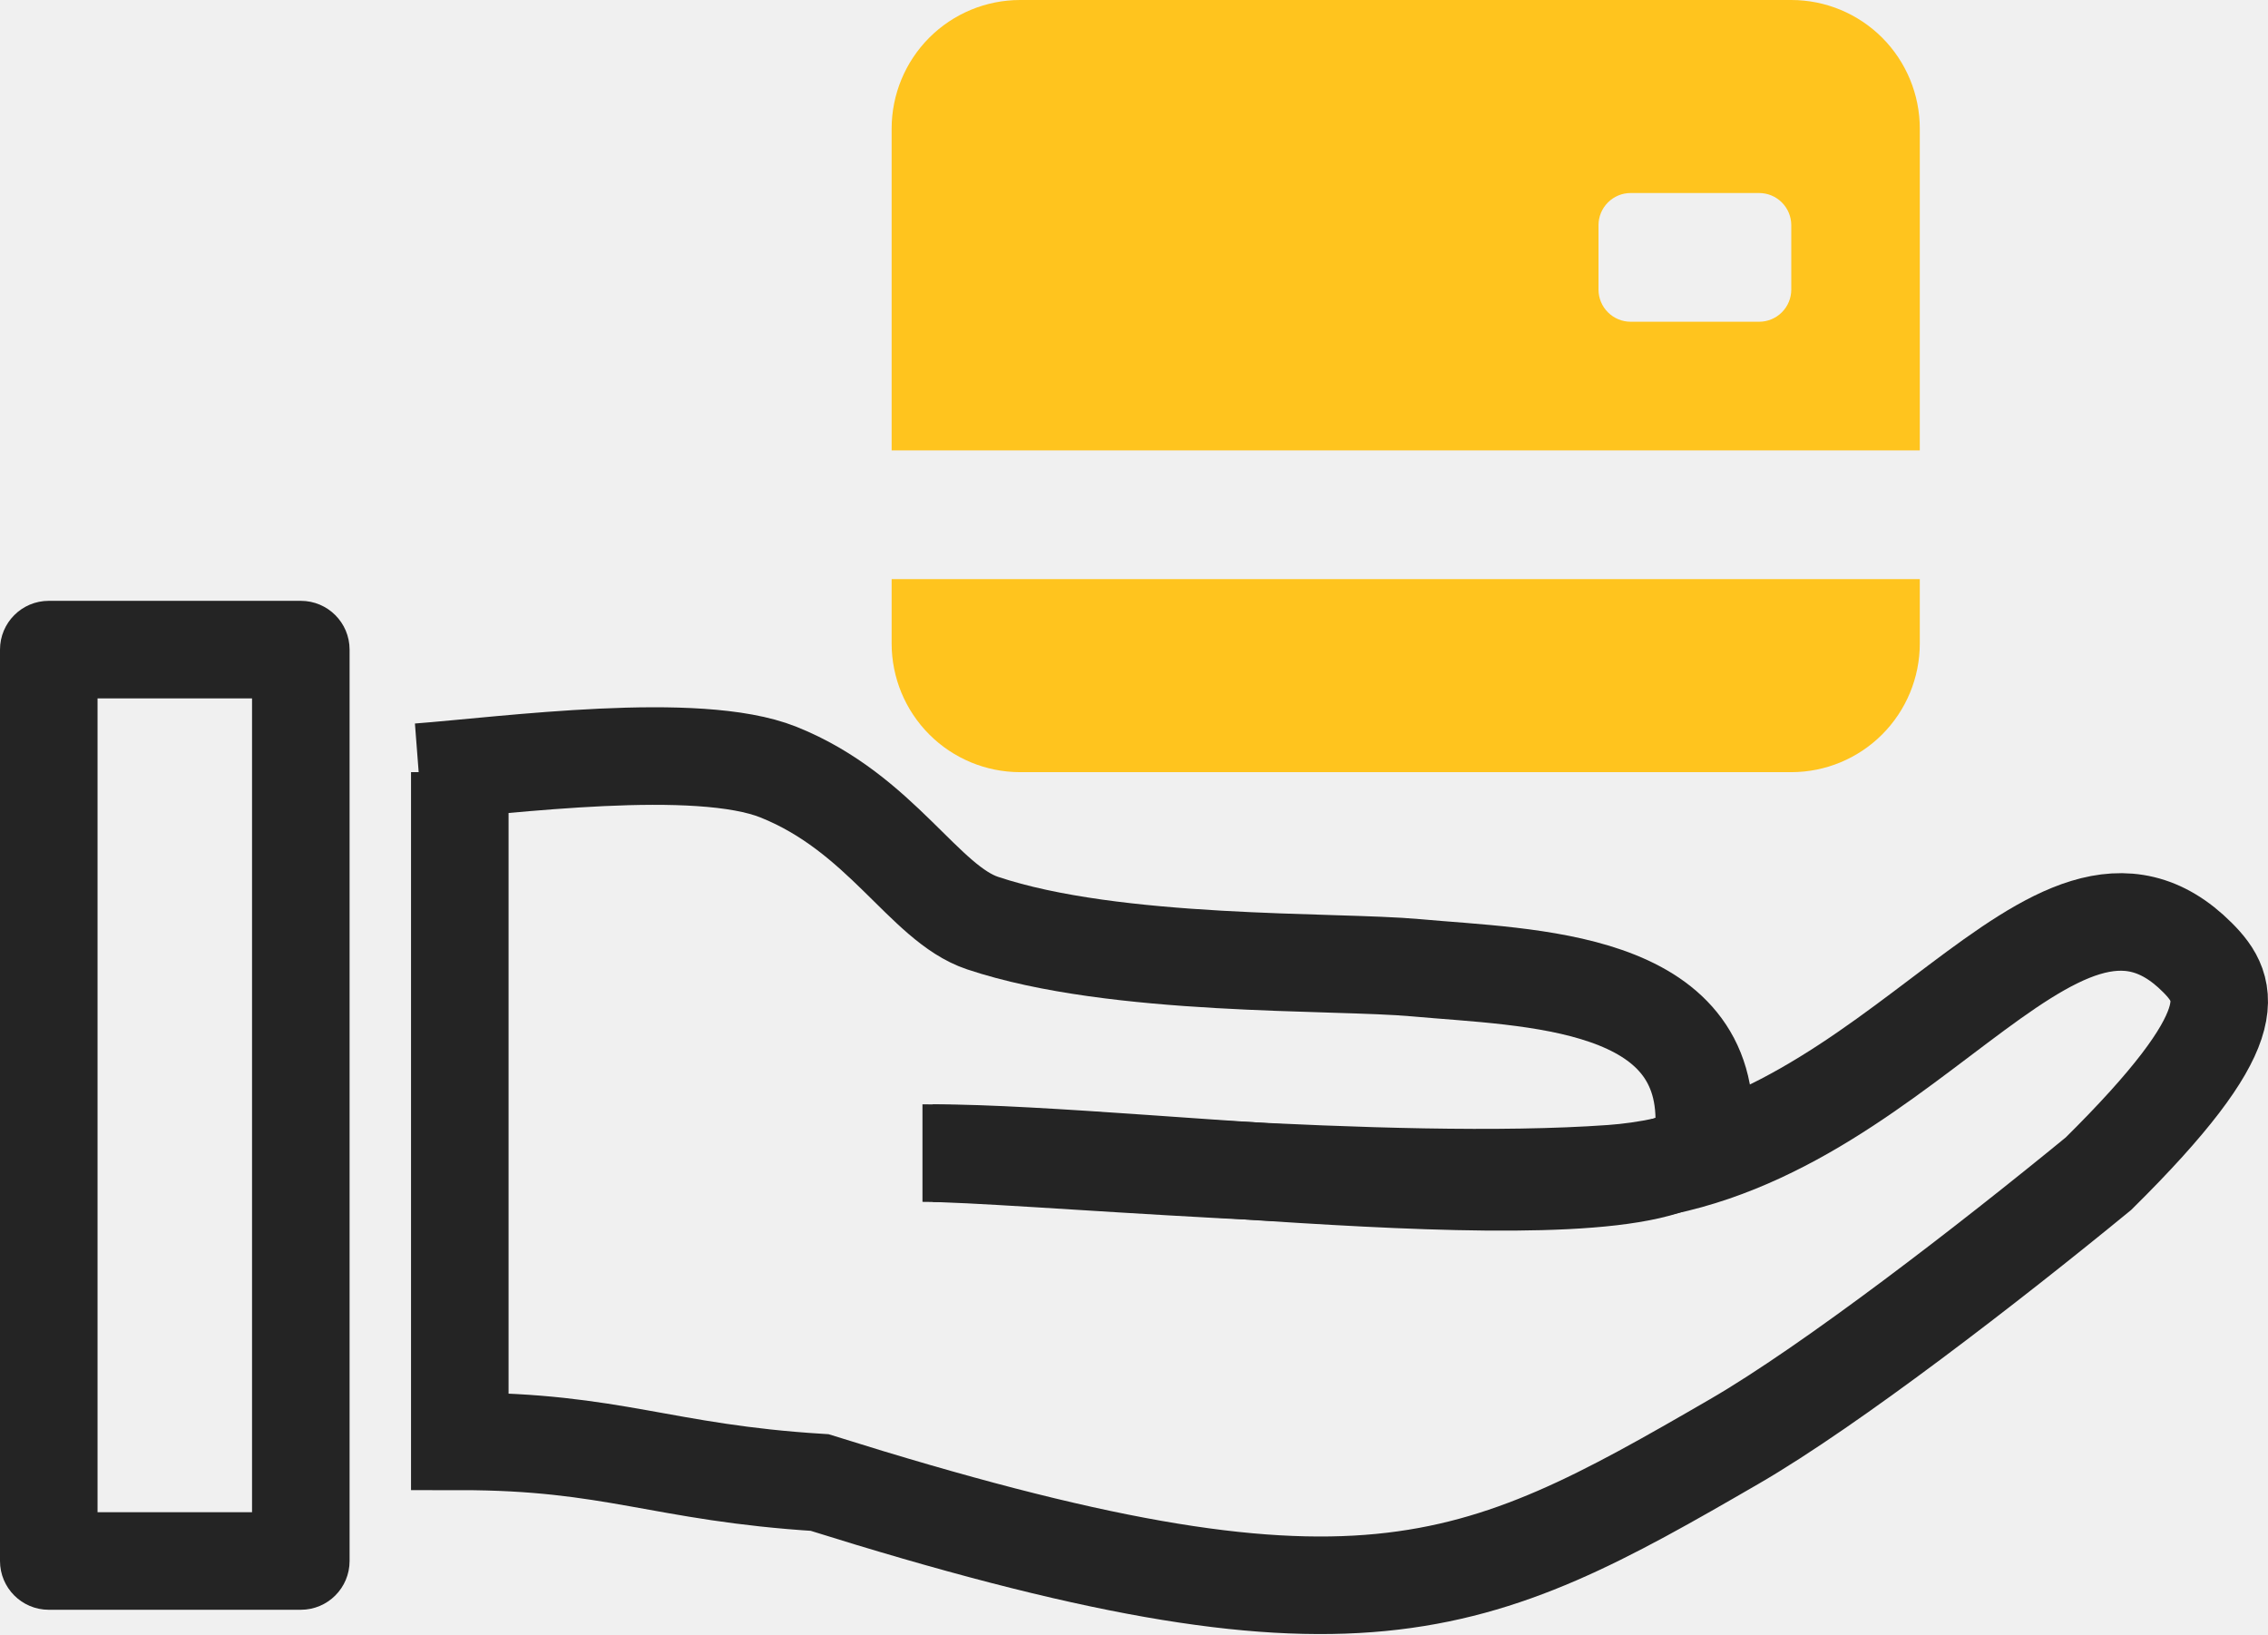
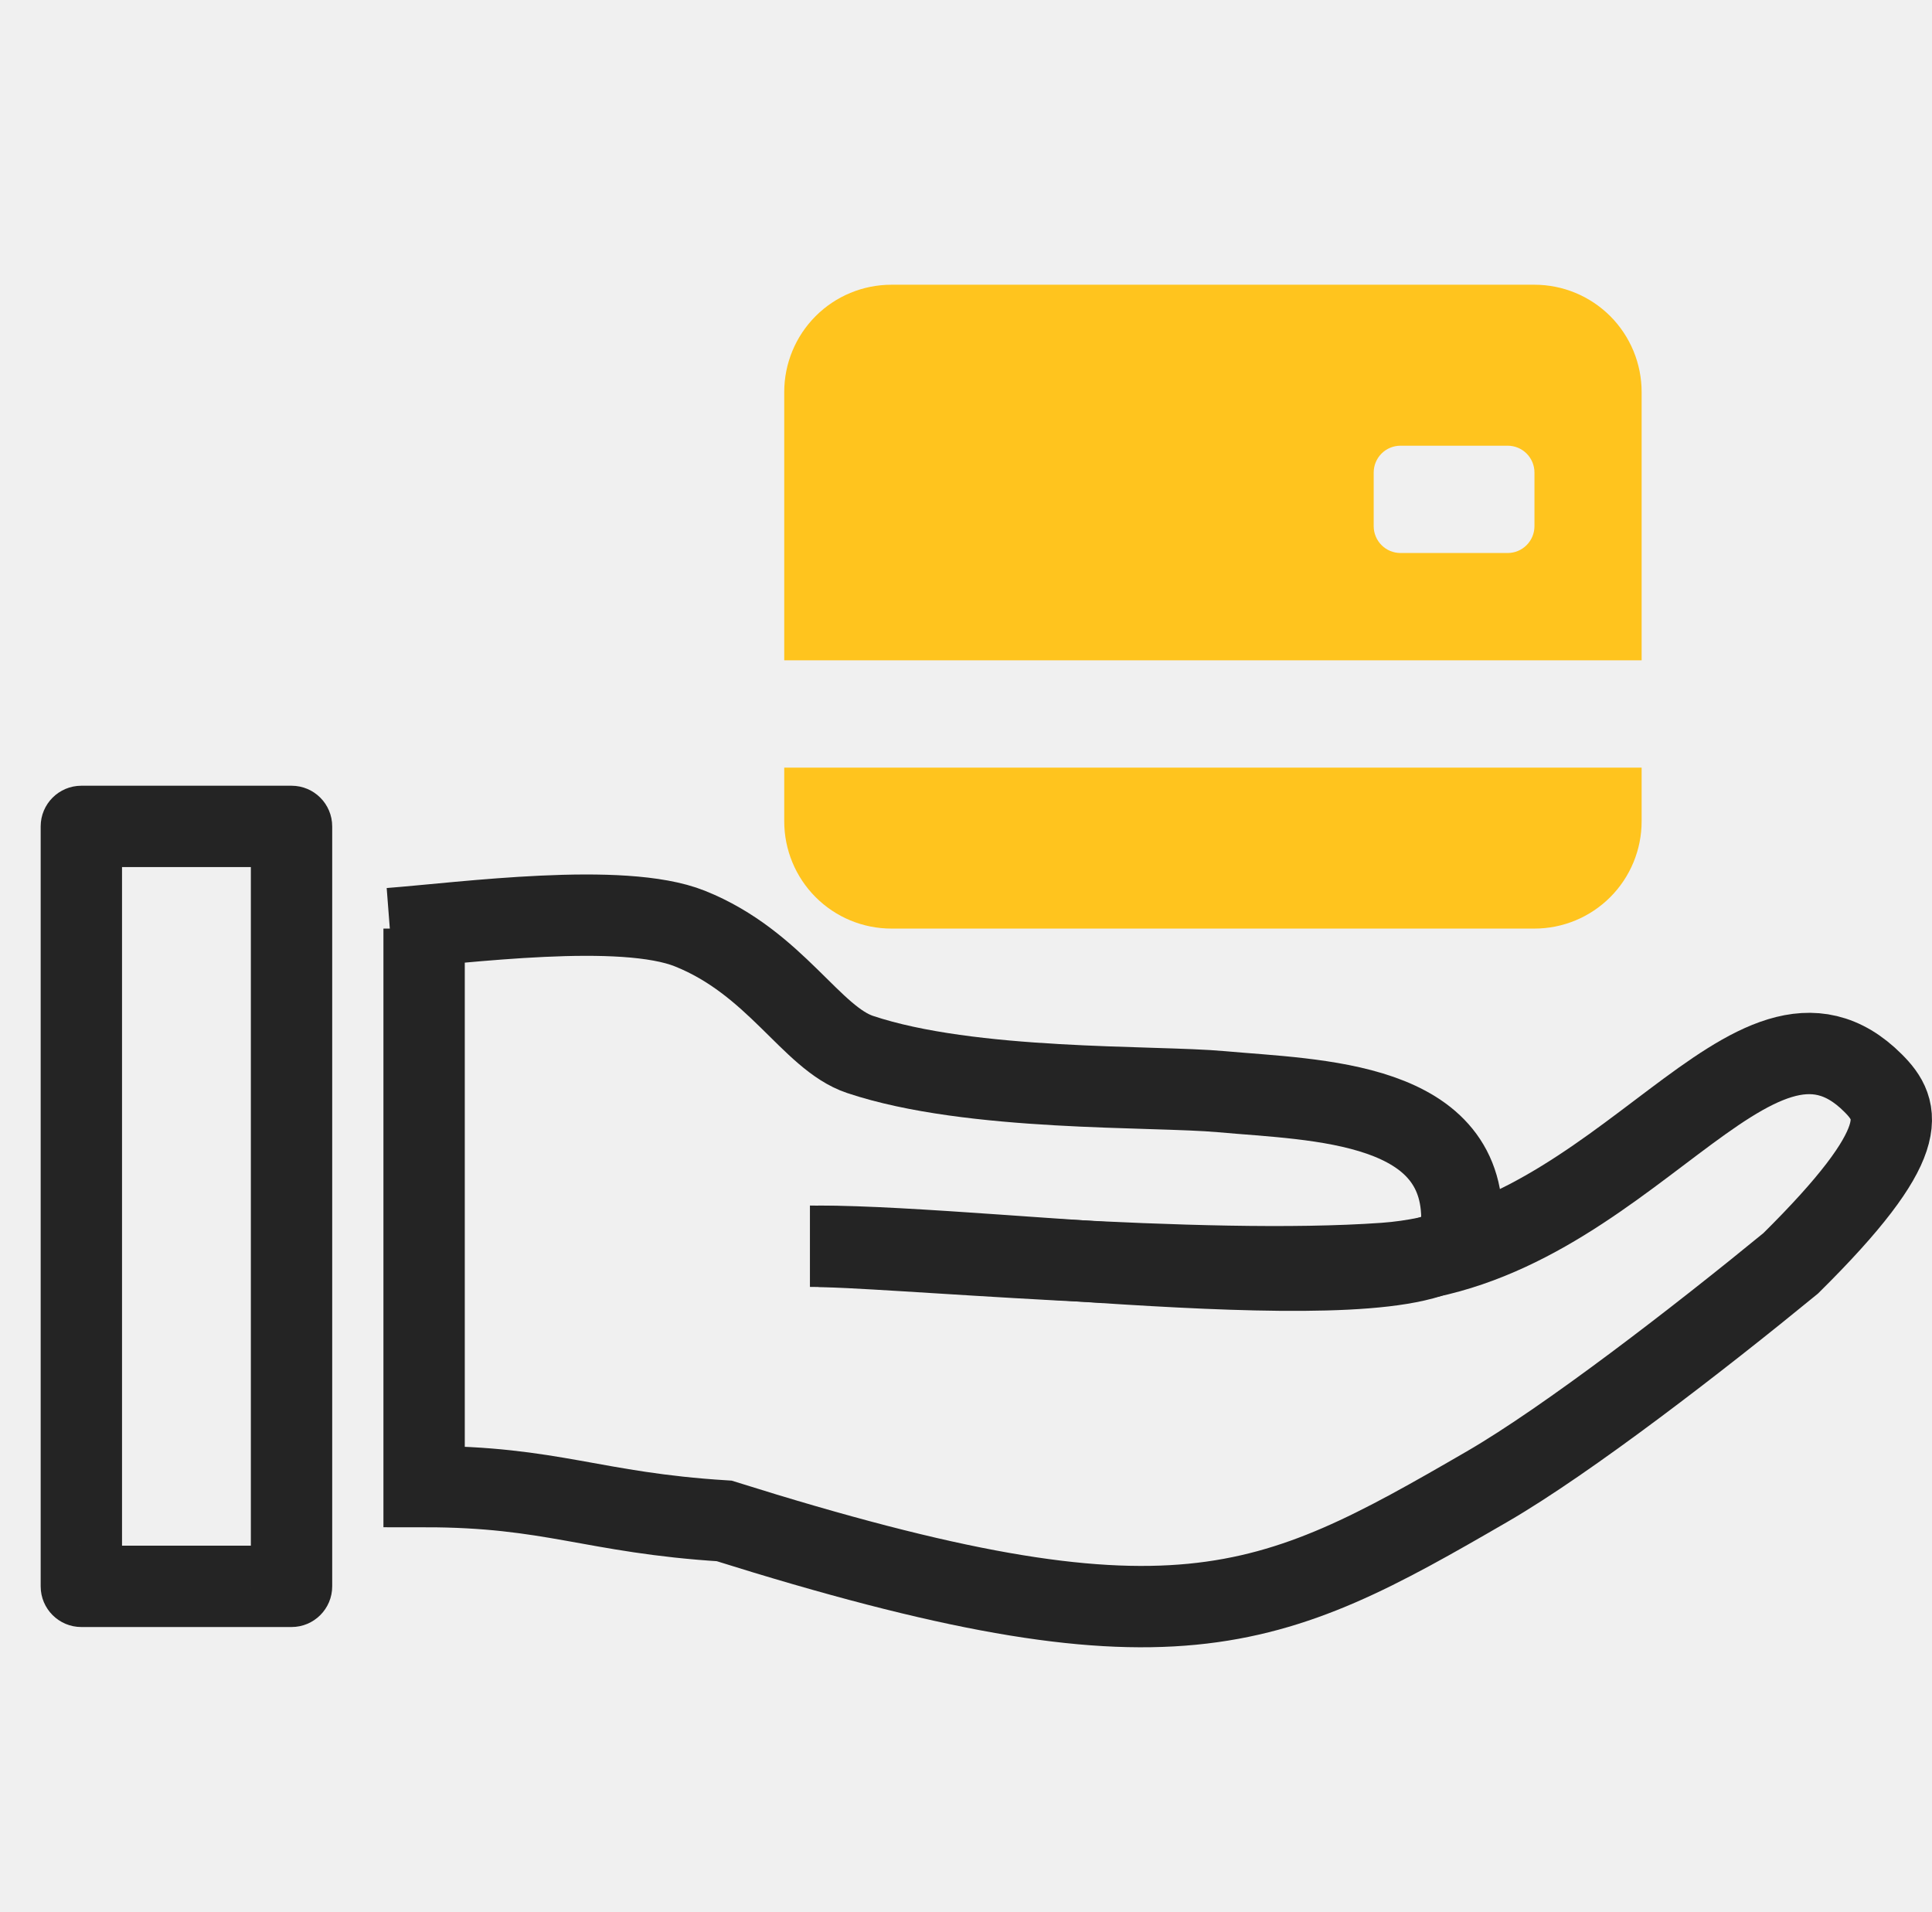
- <svg xmlns="http://www.w3.org/2000/svg" width="93" height="67" viewBox="0 0 93 67" fill="none">
-   <path fill-rule="evenodd" clip-rule="evenodd" d="M36.562 5.276C36.562 3.877 37.117 2.535 38.105 1.545C39.093 0.556 40.434 0 41.832 0L73.452 0C74.85 0 76.19 0.556 77.179 1.545C78.167 2.535 78.722 3.877 78.722 5.276V18.467H36.562V5.276ZM66.865 7.914C66.515 7.914 66.18 8.053 65.933 8.301C65.686 8.548 65.547 8.884 65.547 9.234V11.872C65.547 12.222 65.686 12.557 65.933 12.804C66.18 13.052 66.515 13.191 66.865 13.191L72.135 13.191C72.484 13.191 72.819 13.052 73.066 12.804C73.313 12.557 73.452 12.222 73.452 11.872V9.234C73.452 8.884 73.313 8.548 73.066 8.301C72.819 8.053 72.484 7.914 72.135 7.914H66.865Z" fill="#FFC41E" />
-   <path d="M36.562 23.743V26.381C36.562 27.781 37.117 29.123 38.105 30.112C39.093 31.102 40.434 31.658 41.832 31.658H73.452C74.85 31.658 76.19 31.102 77.179 30.112C78.167 29.123 78.722 27.781 78.722 26.381V23.743H36.562Z" fill="#FFC41E" />
+ <svg xmlns="http://www.w3.org/2000/svg" width="95" height="94" viewBox="0 0 95 94" fill="none">
+   <path fill-rule="evenodd" clip-rule="evenodd" d="M38.562 19.276C38.562 17.877 39.117 16.535 40.105 15.545C41.093 14.556 42.434 14 43.832 14L75.452 14C76.85 14 78.19 14.556 79.179 15.545C80.167 16.535 80.722 17.877 80.722 19.276V32.467H38.562V19.276ZM68.865 21.915C68.515 21.915 68.18 22.053 67.933 22.301C67.686 22.548 67.547 22.884 67.547 23.233V25.872C67.547 26.221 67.686 26.557 67.933 26.804C68.18 27.052 68.515 27.191 68.865 27.191H74.135C74.484 27.191 74.819 27.052 75.066 26.804C75.313 26.557 75.452 26.221 75.452 25.872V23.233C75.452 22.884 75.313 22.548 75.066 22.301C74.819 22.053 74.484 21.915 74.135 21.915H68.865Z" fill="#FFC41E" />
+   <path d="M38.562 37.743V40.382C38.562 41.781 39.117 43.123 40.105 44.112C41.093 45.102 42.434 45.658 43.832 45.658H75.452C76.85 45.658 78.19 45.102 79.179 44.112C80.167 43.123 80.722 41.781 80.722 40.382V37.743H38.562Z" fill="#FFC41E" />
  <mask id="path-3-inside-1" fill="white">
-     <rect y="24.634" width="14.335" height="41.366" rx="2" />
+     <rect x="2" y="38.634" width="14.335" height="41.366" rx="2" />
  </mask>
-   <rect y="24.634" width="14.335" height="41.366" rx="2" stroke="#242424" stroke-width="8" mask="url(#path-3-inside-1)" />
-   <path d="M18.854 31.658V59.095C25.178 59.095 27.124 60.378 33.61 60.783C55.708 67.725 60.371 65.329 71.127 59.095C75.106 56.788 81.572 51.79 86.049 48.12C92.059 42.177 91.454 40.606 90.105 39.256C84.203 33.346 77.879 47.276 66.074 48.12C56.984 48.77 41.62 47.276 37.826 47.276" stroke="#242424" stroke-width="4" />
-   <path d="M17.168 31.658C20.822 31.376 28.595 30.325 31.924 31.658C36.14 33.346 37.892 37.044 40.289 37.846C45.761 39.678 54.705 39.372 58.064 39.678C62.702 40.1 70.29 40.1 69.869 46.431C69.603 50.427 47.102 47.276 38.248 47.276" stroke="#242424" stroke-width="4" />
+   <rect x="2" y="38.634" width="14.335" height="41.366" rx="2" stroke="#242424" stroke-width="8" mask="url(#path-3-inside-1)" />
+   <path d="M20.854 45.658V73.094C27.178 73.094 29.124 74.378 35.61 74.783C57.708 81.725 62.371 79.329 73.127 73.094C77.106 70.788 83.572 65.79 88.049 62.12C94.059 56.176 93.454 54.606 92.105 53.256C86.203 47.346 79.879 61.276 68.074 62.12C58.984 62.77 43.62 61.276 39.826 61.276" stroke="#242424" stroke-width="4" />
+   <path d="M19.168 45.658C22.821 45.376 30.595 44.325 33.924 45.658C38.14 47.346 39.891 51.044 42.289 51.846C47.76 53.678 56.704 53.372 60.063 53.678C64.701 54.1 72.29 54.1 71.868 60.431C71.602 64.427 49.102 61.276 40.248 61.276" stroke="#242424" stroke-width="4" />
</svg>
